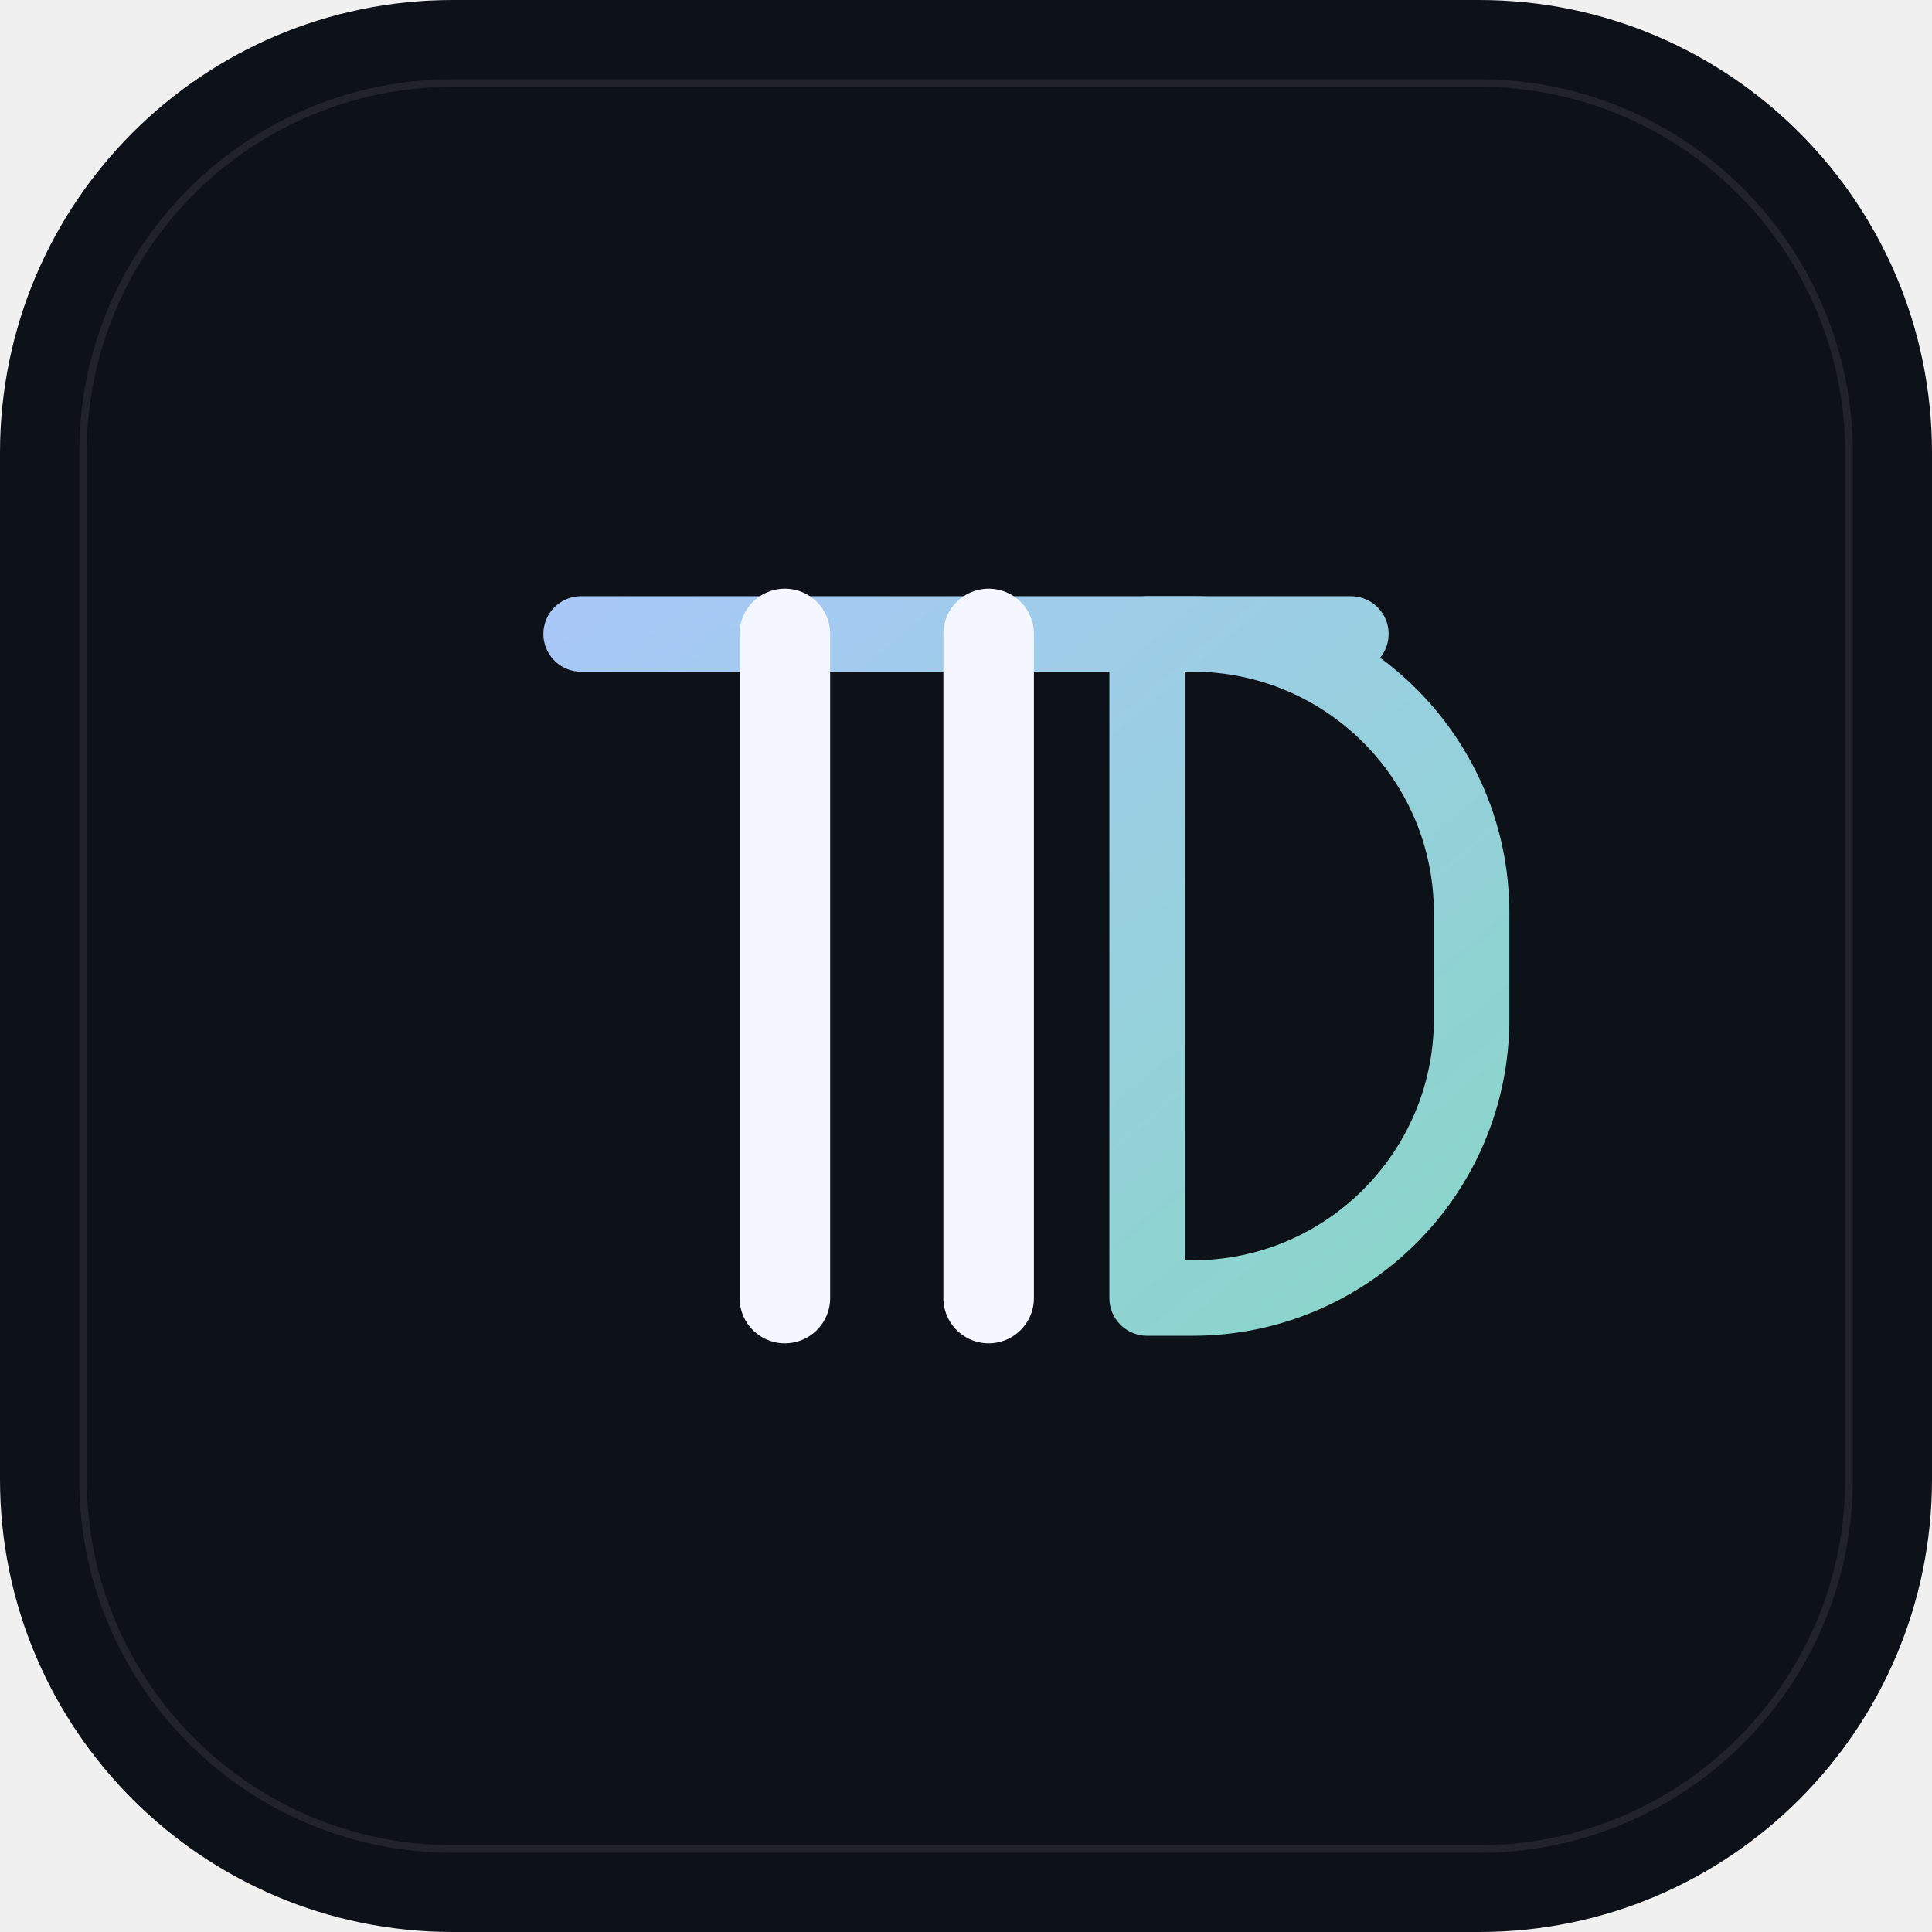
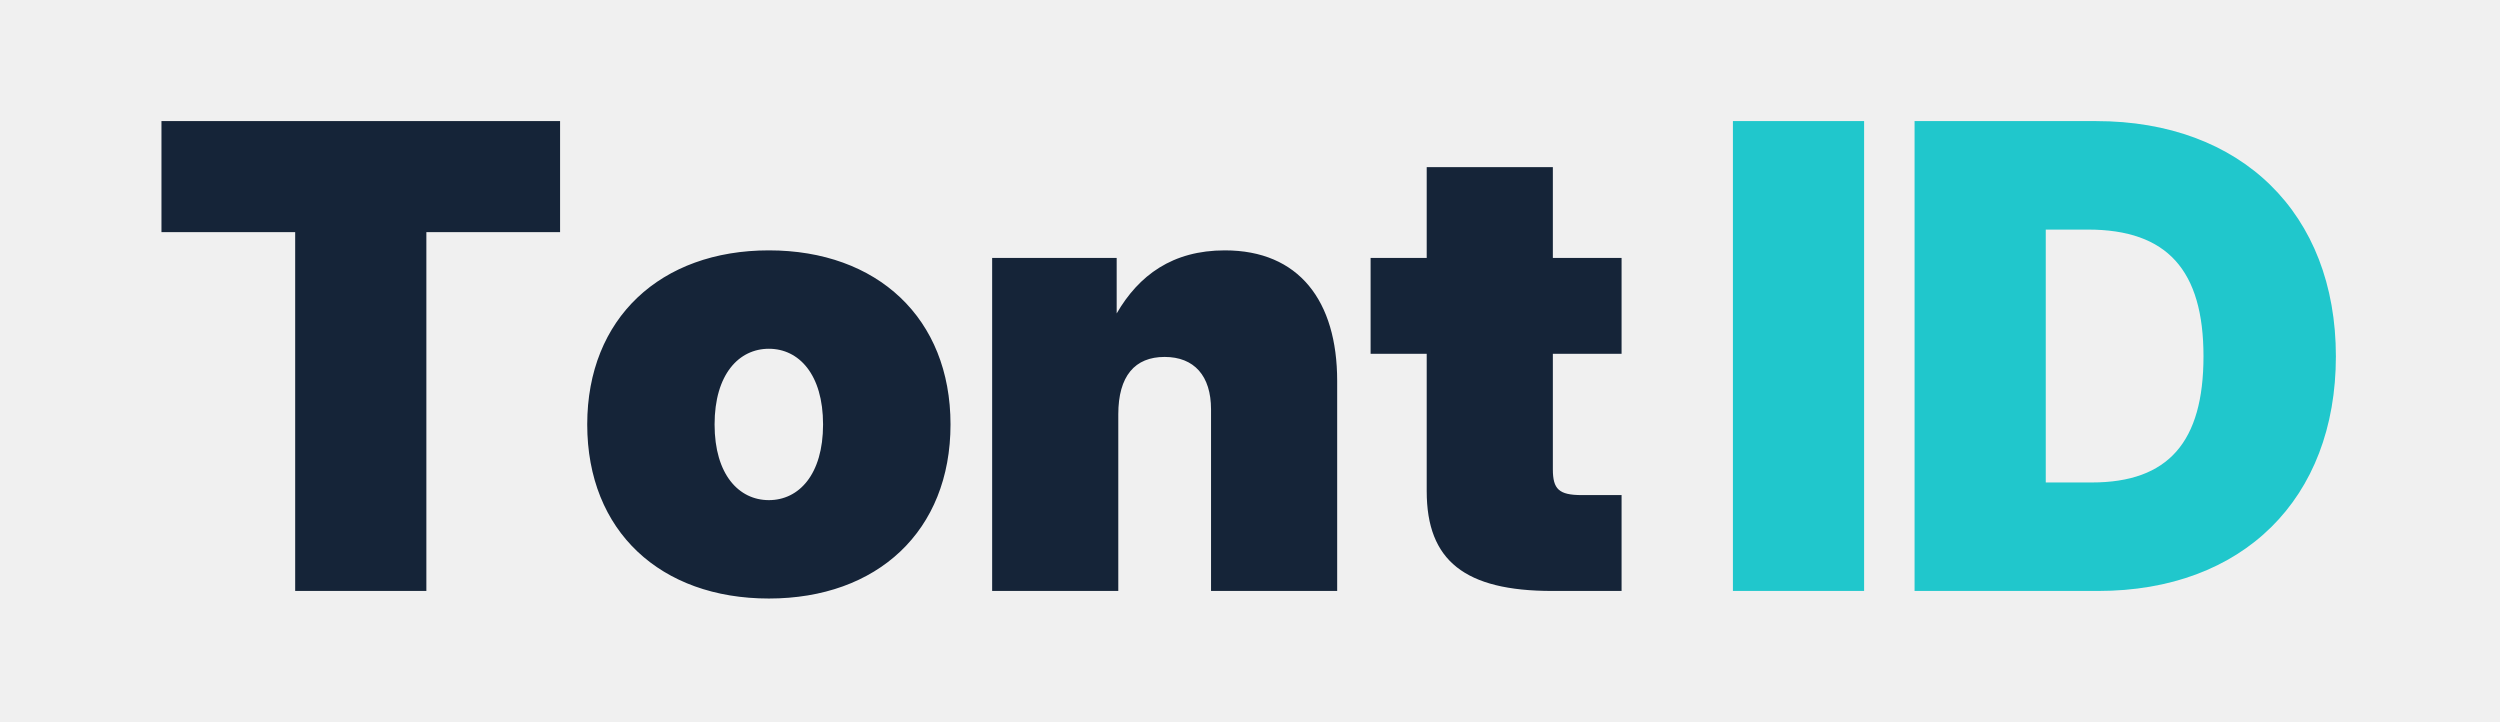
- <svg xmlns="http://www.w3.org/2000/svg" width="512" height="512" viewBox="0 0 512 512" fill="none">
-   <defs>
-     <linearGradient id="tidAccent" x1="138" y1="112" x2="374" y2="392" gradientUnits="userSpaceOnUse">
-       <stop stop-color="#ADC6FF" />
-       <stop offset="1" stop-color="#86D7C4" />
-     </linearGradient>
-   </defs>
-   <rect width="512" height="512" rx="120" fill="#0D1118" />
-   <rect x="22" y="22" width="468" height="468" rx="98" stroke="white" stroke-opacity="0.08" stroke-width="2" />
-   <path d="M154 168H358" stroke="url(#tidAccent)" stroke-width="20" stroke-linecap="round" />
-   <path d="M208 168V344" stroke="#F4F7FF" stroke-width="24" stroke-linecap="round" />
-   <path d="M262 168V344" stroke="#F4F7FF" stroke-width="24" stroke-linecap="round" />
-   <path d="M304 168H316C356.869 168 390 201.131 390 242V270C390 310.869 356.869 344 316 344H304V168Z" stroke="url(#tidAccent)" stroke-width="20" stroke-linejoin="round" />
+ <svg xmlns="http://www.w3.org/2000/svg" width="929" height="268" viewBox="0 0 929 268" role="img" aria-label="TontID logo">
+   <path d="M 60.000 86.250 L 109.688 86.250 L 109.688 219.600 L 158.438 219.600 L 158.438 86.250 L 208.125 86.250 L 208.125 45.000 L 60.000 45.000 L 60.000 86.250 Z M 285.712 222.412 C 326.025 222.412 353.212 197.325 353.212 157.725 C 353.212 118.237 326.025 93.037 285.712 93.037 C 245.512 93.037 218.213 118.237 218.213 157.725 C 218.213 197.438 245.512 222.412 285.712 222.412 Z M 285.712 185.850 C 274.575 185.850 265.538 176.363 265.538 157.725 C 265.538 139.087 274.575 129.600 285.712 129.600 C 296.850 129.600 305.850 139.087 305.850 157.725 C 305.850 176.363 296.850 185.850 285.712 185.850 Z M 415.556 153.975 C 415.556 139.688 421.744 132.637 432.769 132.637 C 443.794 132.637 450.019 139.688 450.019 152.100 L 450.019 219.600 L 496.894 219.600 L 496.894 141.562 C 496.894 111.787 482.681 93.037 455.156 93.037 C 435.694 93.037 423.169 102.300 414.956 116.475 L 414.956 95.850 L 368.681 95.850 L 368.681 219.600 L 415.556 219.600 L 415.556 153.975 Z M 602.578 95.850 L 577.041 95.850 L 577.041 62.100 L 530.166 62.100 L 530.166 95.850 L 509.316 95.850 L 509.316 131.475 L 530.166 131.475 L 530.166 182.550 C 530.166 208.350 544.341 219.600 576.816 219.600 L 602.578 219.600 L 602.578 183.975 L 587.803 183.975 C 579.253 183.975 577.041 181.762 577.041 174.375 L 577.041 131.475 L 602.578 131.475 L 602.578 95.850 Z" fill="#152438" fill-rule="nonzero" />
+   <path d="M 692.703 45.000 L 643.953 45.000 L 643.953 219.600 L 692.703 219.600 L 692.703 45.000 Z M 779.666 219.600 C 833.441 219.600 868.016 185.363 868.016 132.412 C 868.016 79.312 832.878 45.000 778.953 45.000 L 711.453 45.000 L 711.453 219.600 L 779.666 219.600 Z M 760.203 179.287 L 760.203 85.312 L 775.916 85.312 C 805.316 85.312 818.816 100.425 818.816 132.412 C 818.816 164.175 805.803 179.287 777.303 179.287 L 760.203 179.287 Z" fill="#20C7CC" fill-rule="nonzero" />
</svg>
